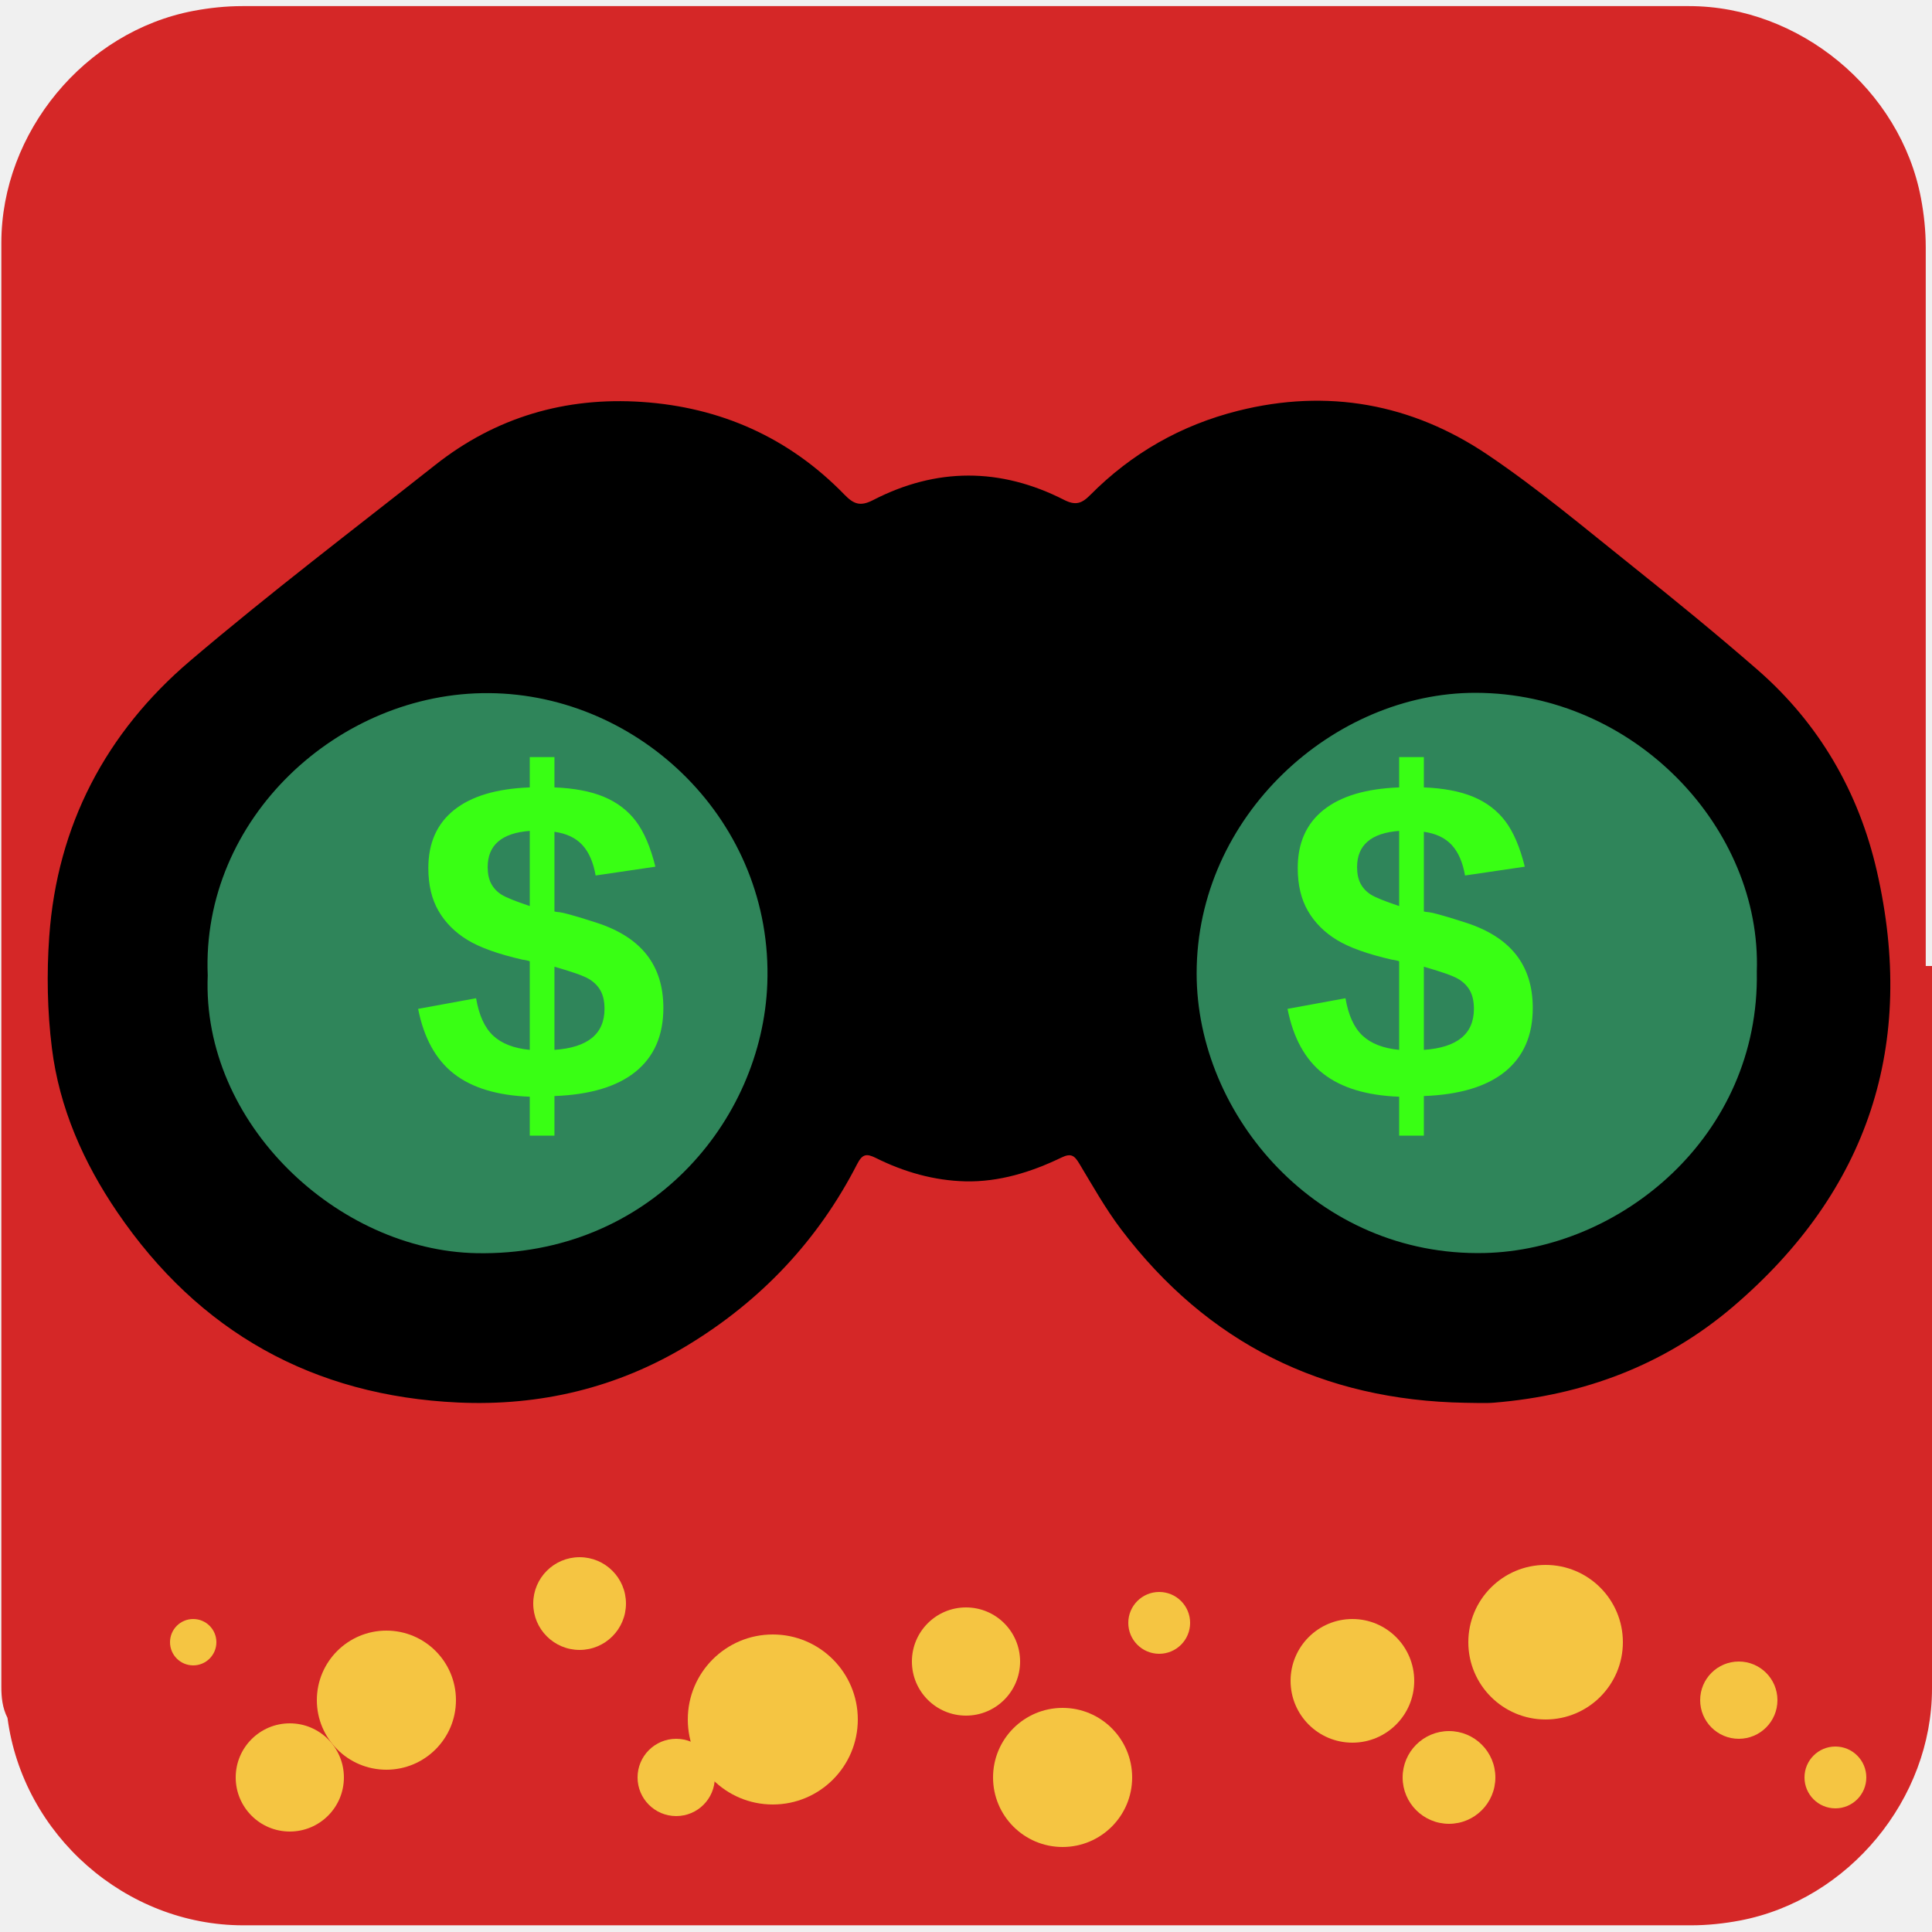
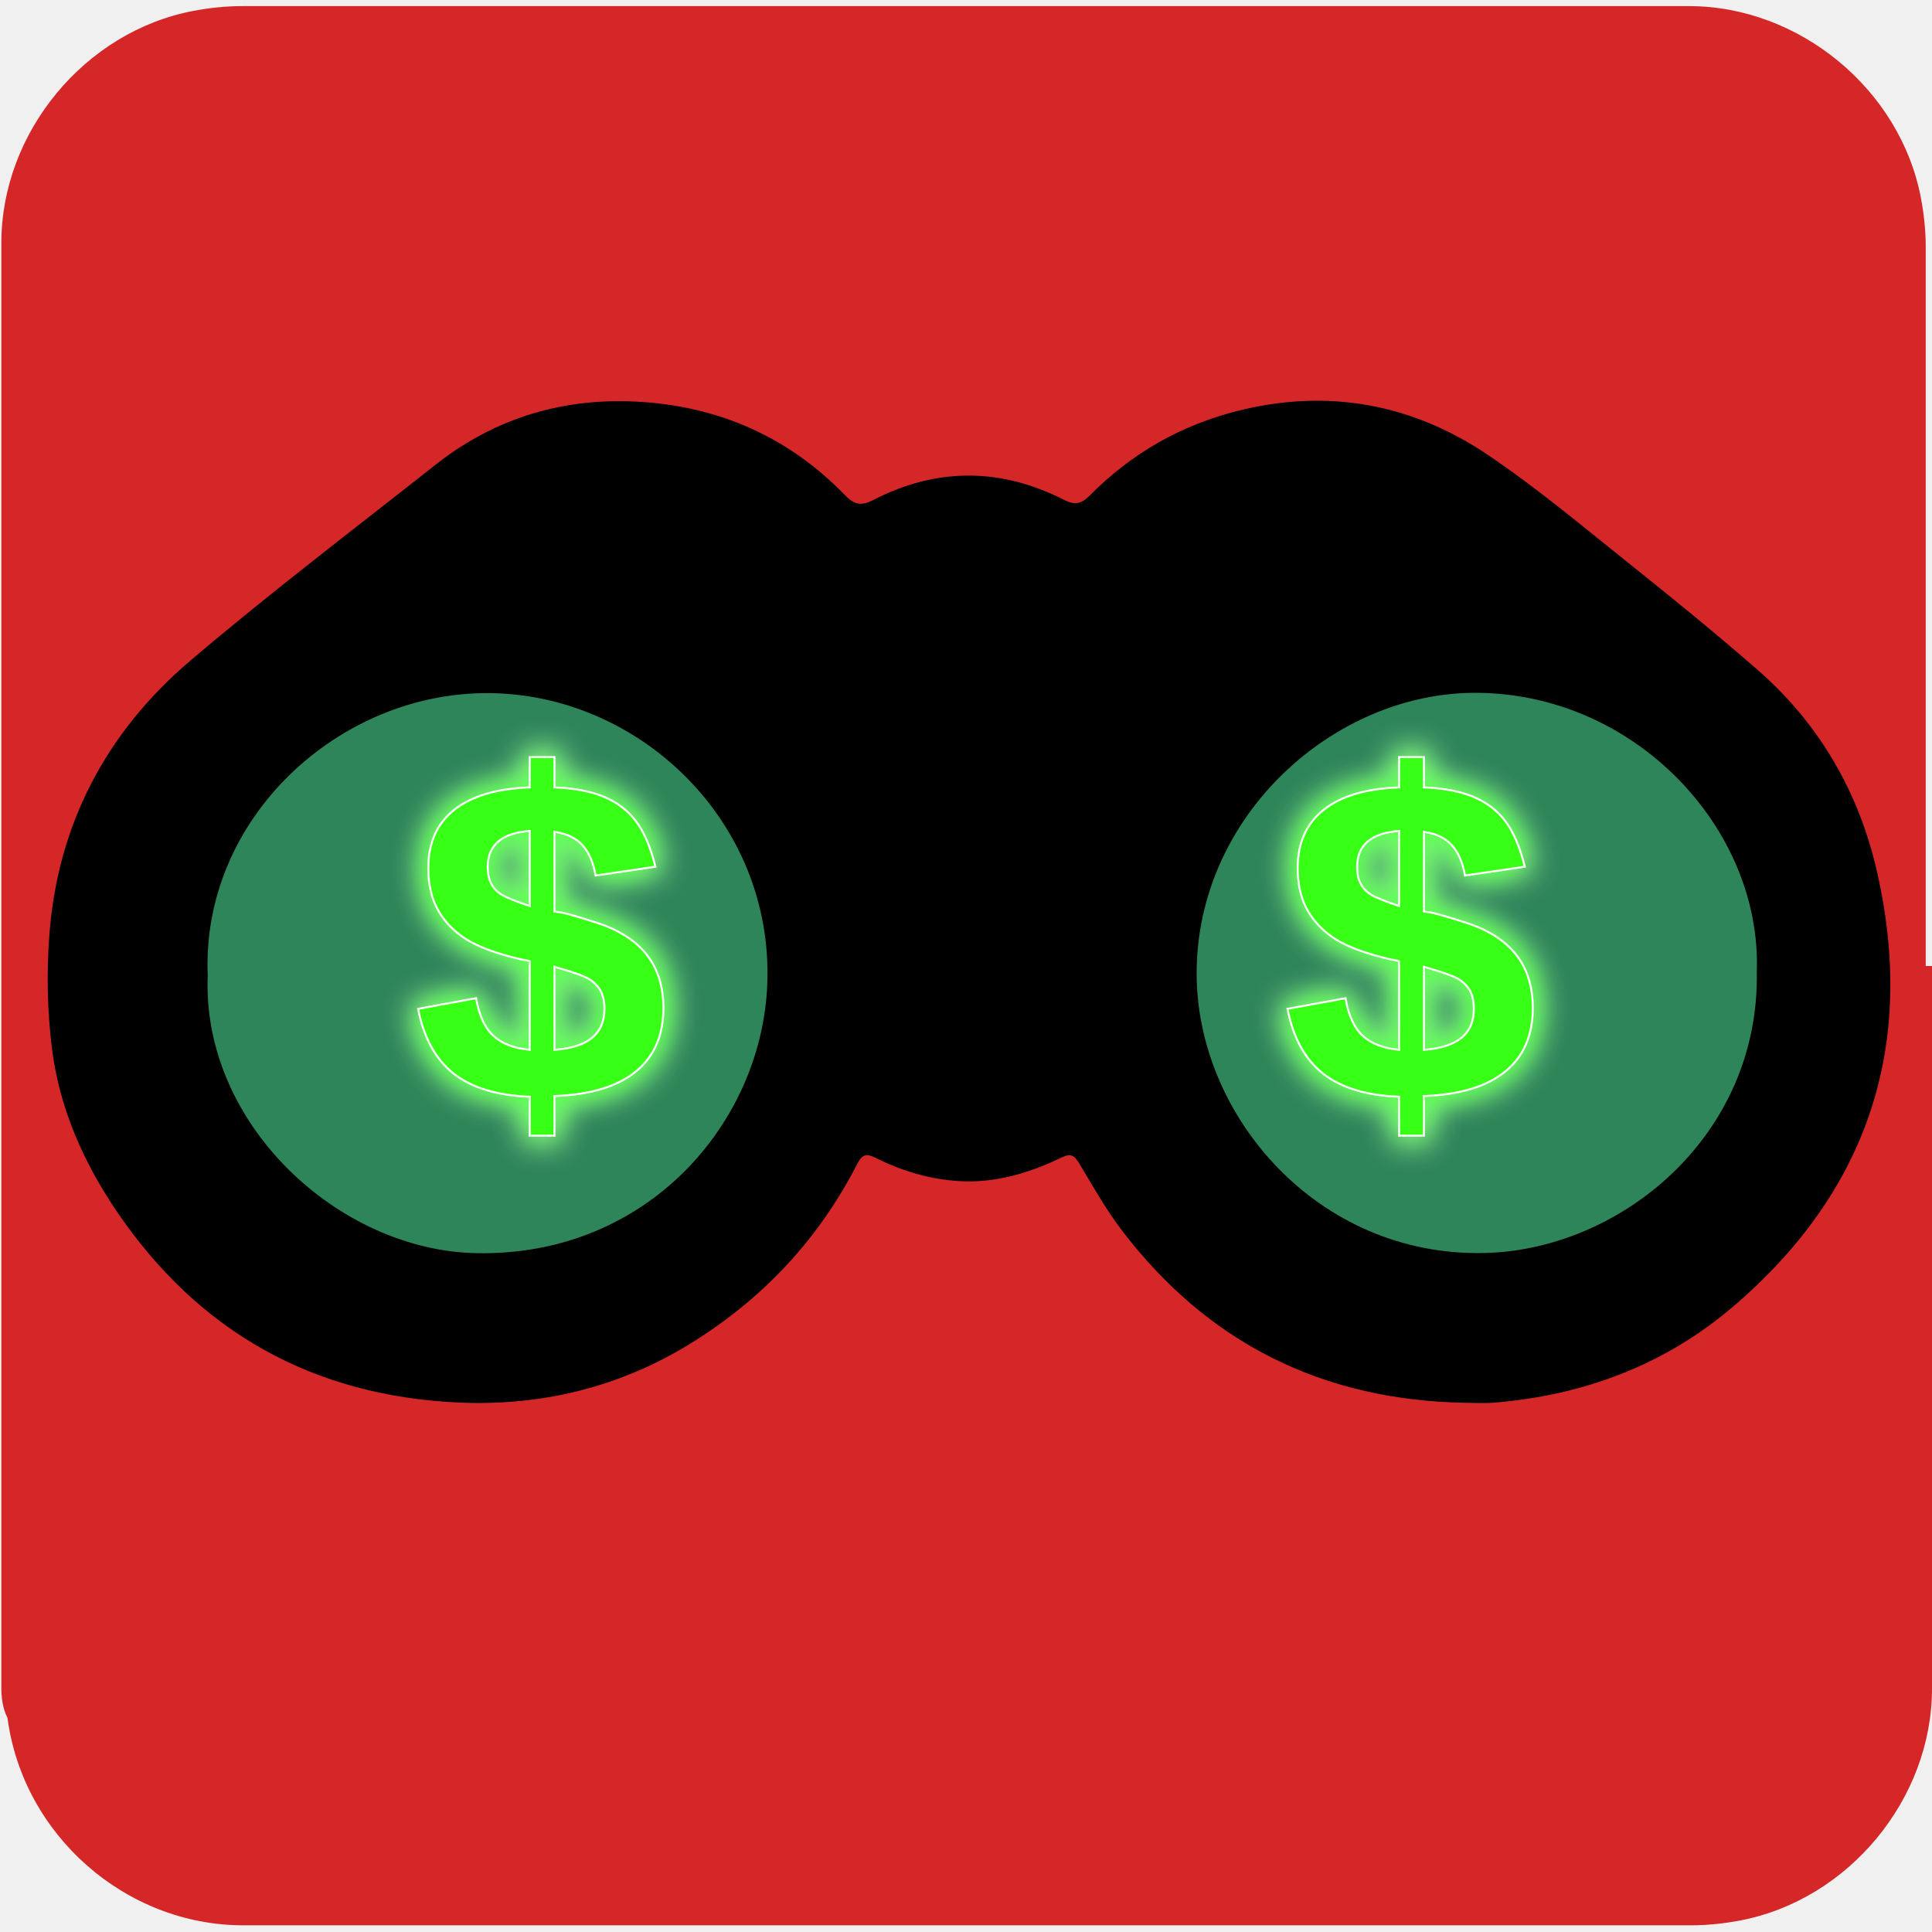
<svg xmlns="http://www.w3.org/2000/svg" id="binoculars" viewBox="0 0 500 500" width="500" height="500" shape-rendering="geometricPrecision" text-rendering="geometricPrecision">
  <style>
    @keyframes lens_animation__ts {
      0%,70%,to { transform: translate(250px,250px) scale(1,1); }
      42.5% { transform: translate(250px,250px) scale(1,1); animation-timing-function: cubic-bezier(.42,0,.58,1); }
      47.5% { transform: translate(250px,250px) scale(1,.04); animation-timing-function: cubic-bezier(.445,.05,.55,.95); }
      52.5%,57.5% { transform: translate(250px,250px) scale(1,1); animation-timing-function: cubic-bezier(.42,0,.58,1); }
      65% { transform: translate(250px,250px) scale(1,.04); animation-timing-function: cubic-bezier(.39,.575,.565,1); }
    }
    #lens_animation { animation: lens_animation__ts 4000ms linear infinite forwards; }
  </style>
+   <defs>
+     <filter id="green_glow" x="-50%" y="-50%" width="200%" height="200%">
+       <feGaussianBlur stdDeviation="4" result="blur" />
+       <feMerge>
+         <feMergeNode in="blur" />
+         <feMergeNode in="blur" />
+         <feMergeNode in="blur" />
+         <feMergeNode in="SourceGraphic" />
+       </feMerge>
+     </filter>
+   </defs>
  <g id="background">
    <path d="M500 250v186.99c0 28.57-21.55 54.69-49.69 60.04-4.16.79-8.46 1.24-12.69 1.24H62.97c-30.45 0-57.04-23.36-61.03-53.67C.59 441.93.35 439.21.35 436.52V62.86C.35 34.28 21.91 8.16 50.04 2.82c4.16-.79 8.46-1.24 12.69-1.24H437.1c28.57 0 54.73 21.58 60.04 49.69.79 4.16 1.24 8.46 1.24 12.69V250z" fill="#D52727" />
  </g>
  <g id="binoculars_group">
    <path d="M485.73 225.44c-4.68-20.46-14.93-38.2-30.93-52.14-10.48-9.12-21.24-17.92-32.1-26.59-12.41-9.9-24.6-20.2-37.74-29.05-19.59-13.19-41.39-17.16-64.54-11.35-14.76 3.7-27.59 11.02-38.3 21.83-2.2 2.22-3.82 2.72-6.77 1.21-16.42-8.36-33.02-8.38-49.39.07-3.37 1.74-5.06 1.02-7.45-1.44-14.32-14.73-32.01-22.59-52.36-23.96-19.73-1.33-37.78 3.9-53.43 16.25-21.27 16.79-42.87 33.19-63.5 50.74-21.81 18.57-34.44 42.57-36.48 71.41-.68 9.55-.49 19.32.69 28.82 1.92 15.47 8.16 29.59 16.9 42.43 21.15 31.07 50.76 47.58 88.23 49.3 21.15.97 41.24-3.78 59.48-14.87 18.92-11.5 33.65-27.07 43.77-46.8 1.37-2.67 2.42-2.83 4.9-1.6 7.26 3.62 15.06 5.84 23.13 6.03 8.73.2 17.06-2.39 24.89-6.17 2.51-1.21 3.36-.45 4.58 1.56 3.47 5.76 6.78 11.68 10.83 17.03 22.32 29.45 52.16 44.25 89.06 44.89 2.48 0 4.98.17 7.45-.03 23.21-1.9 44.17-9.74 61.91-24.89 35.06-29.96 47.43-67.84 37.17-112.68z" fill="#000" />
  </g>
  <g id="lens_animation" transform="translate(250,250)">
    <g transform="translate(-250,-250)">
      <path d="M454.66 251.43c.79 42.62-35.31 72.06-70.5 72.85-43.19.97-74.45-35.55-74.47-72.33-.02-40.87 35.51-72.69 72.17-72.65 41.3.06 74.08 35.21 72.8 72.13z" fill="#2f855a" />
      <path d="M53.76 252.44c-1.71-40.58 33.88-73.39 72.84-73.06 39.07.33 73.52 33.31 71.98 75.16-1.32 35.8-30.78 70.61-75.23 69.78-35.79-.66-71.17-33.46-69.59-71.88z" fill="#2f855a" />
-       <text x="365" y="285" font-size="120" font-weight="bold" fill="#39FF14" text-anchor="middle" font-family="Arial, sans-serif">$</text>
-       <text x="140" y="285" font-size="120" font-weight="bold" fill="#39FF14" text-anchor="middle" font-family="Arial, sans-serif">$</text>
+       <text x="365" y="285" font-size="120" font-weight="bold" fill="#39FF14" stroke="#FFF" stroke-width="0.5" text-anchor="middle" font-family="Arial, sans-serif" filter="url(#green_glow)">$</text>
+       <text x="140" y="285" font-size="120" font-weight="bold" fill="#39FF14" stroke="#FFF" stroke-width="0.5" text-anchor="middle" font-family="Arial, sans-serif" filter="url(#green_glow)">$</text>
    </g>
  </g>
-   <g id="coins">
-     <circle cx="50" cy="425" r="6" fill="#f5c542" />
-     <circle cx="100" cy="440" r="18" fill="#f5c542" />
-     <circle cx="150" cy="415" r="12" fill="#f5c542" />
-     <circle cx="200" cy="445" r="22" fill="#f5c542" />
-     <circle cx="250" cy="430" r="14" fill="#f5c542" />
-     <circle cx="300" cy="420" r="8" fill="#f5c542" />
-     <circle cx="350" cy="435" r="16" fill="#f5c542" />
-     <circle cx="400" cy="425" r="20" fill="#f5c542" />
-     <circle cx="450" cy="440" r="10" fill="#f5c542" />
-     <circle cx="75" cy="460" r="14" fill="#f5c542" />
-     <circle cx="175" cy="460" r="10" fill="#f5c542" />
-     <circle cx="275" cy="460" r="18" fill="#f5c542" />
-     <circle cx="375" cy="460" r="12" fill="#f5c542" />
-     <circle cx="475" cy="460" r="8" fill="#f5c542" />
-   </g>
</svg>
